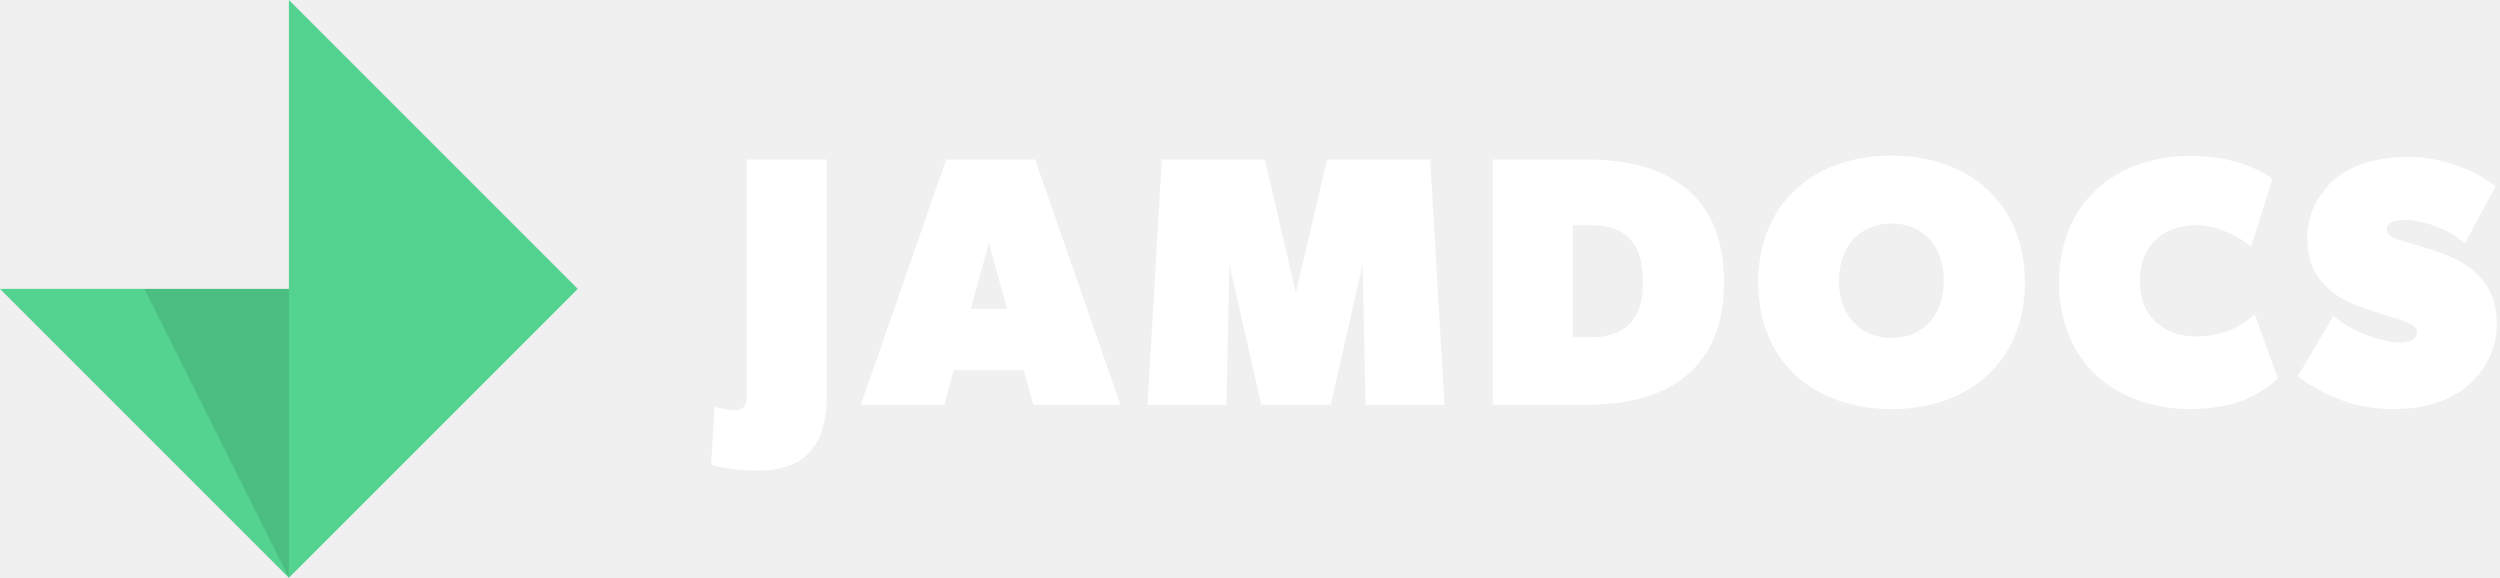
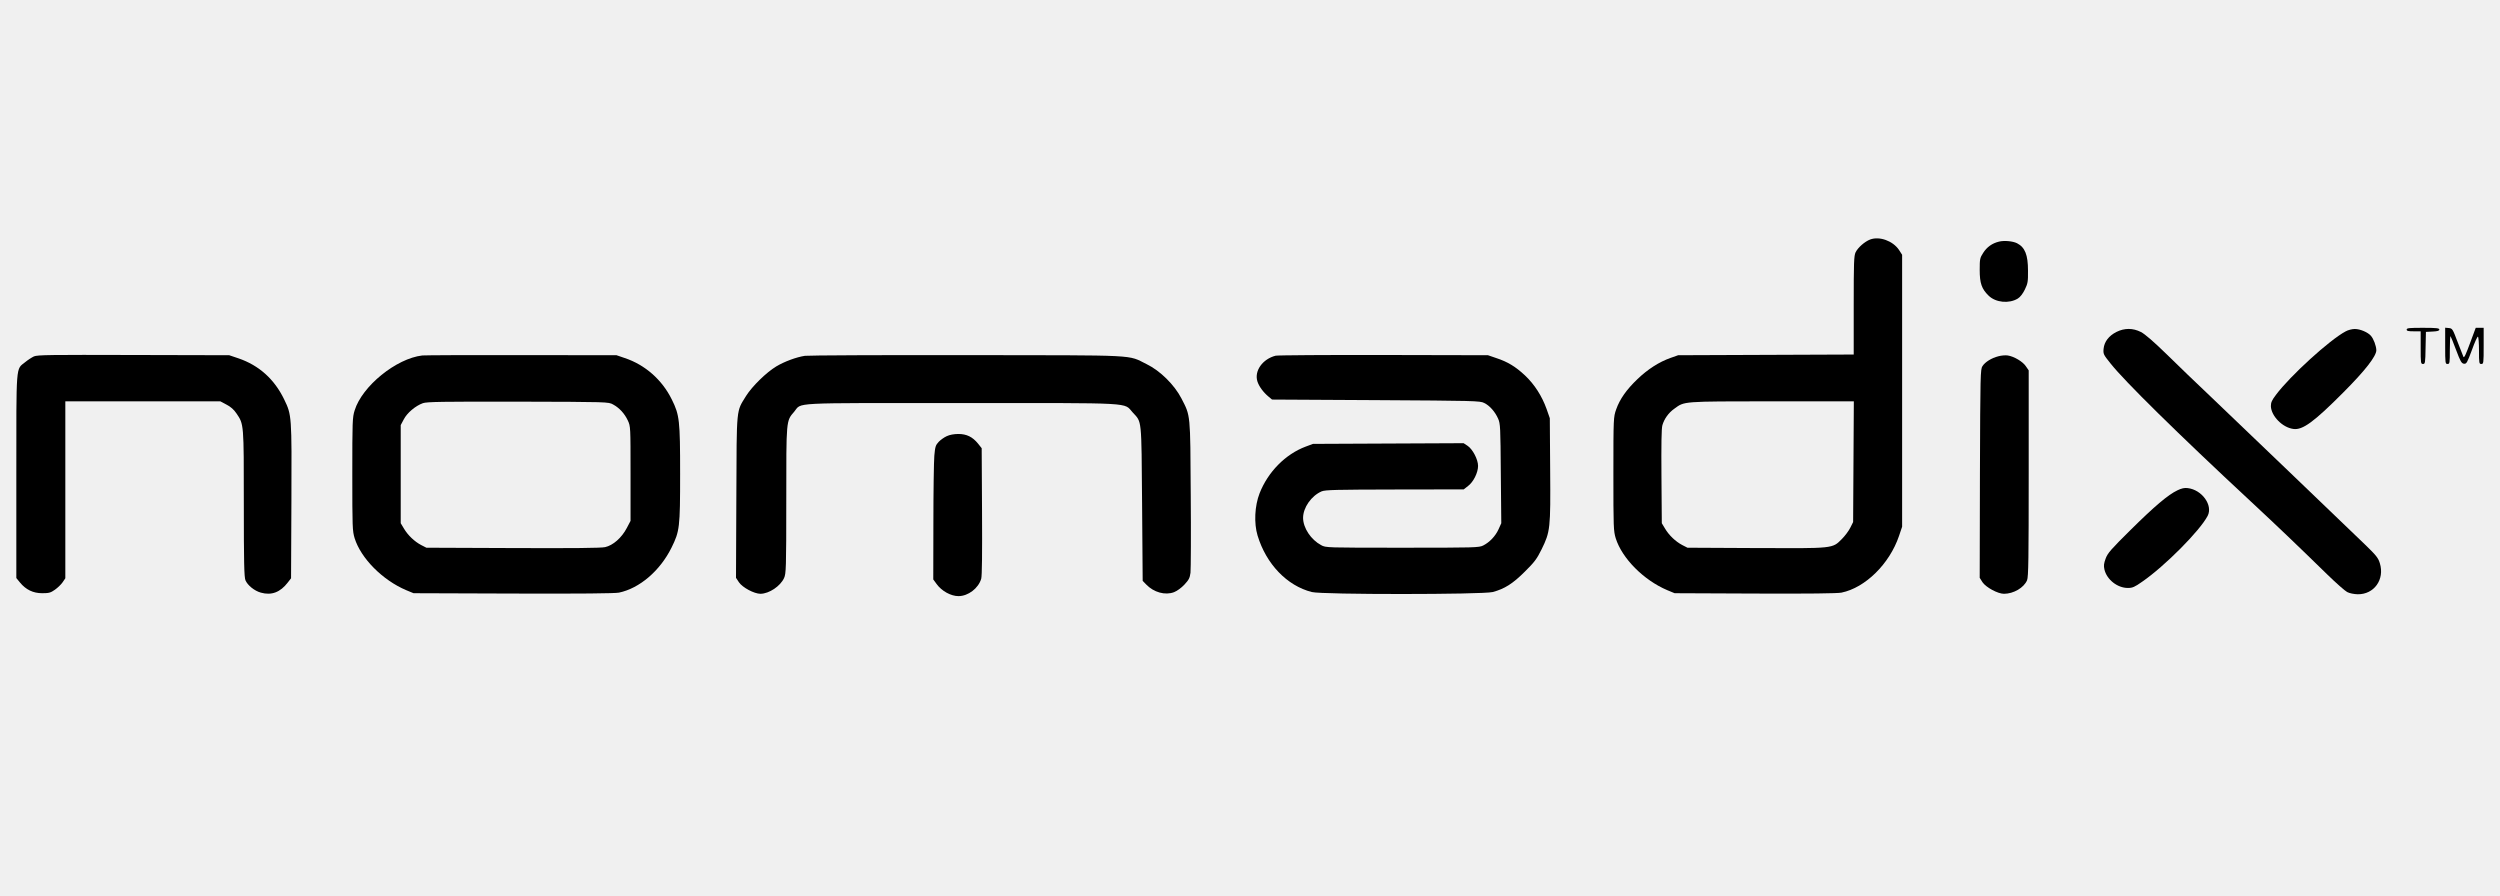
- <svg xmlns="http://www.w3.org/2000/svg" width="225" height="52" viewBox="0 0 225 52">
-   <path fill="#FFFFFF" fill-rule="nonzero" d="M74.4,14.352 L74.4,35.632 C74.4,40.432 72.16,42.352 68.16,42.352 C66.4,42.352 64.48,42.032 64,41.808 L64.32,36.592 C64.8,36.752 65.44,36.912 66.08,36.912 C66.72,36.912 67.2,36.752 67.2,35.632 L67.2,14.352 L74.4,14.352 Z M93.16,14.352 L100.84,36.432 L93,36.432 L92.136,33.328 L85.832,33.328 L85,36.432 L77.48,36.432 L85.16,14.352 L93.16,14.352 Z M87.368,27.792 L90.632,27.792 L89,21.872 L87.368,27.792 Z M128.72,14.352 L130,36.432 L122.896,36.432 L122.64,23.792 L119.76,36.432 L113.52,36.432 L110.64,23.792 L110.384,36.432 L103.28,36.432 L104.56,14.352 L113.84,14.352 L116.624,26.352 L119.44,14.352 L128.72,14.352 Z M155.16,25.392 C155.16,29.872 153.56,32.432 151.48,34.032 C149.4,35.632 146.52,36.432 142.68,36.432 L134.36,36.432 L134.36,14.352 L142.68,14.352 C146.52,14.352 149.4,15.152 151.48,16.752 C153.56,18.352 155.16,20.912 155.16,25.392 Z M147.864,25.392 C147.864,23.152 147.256,22.032 146.584,21.392 C145.944,20.752 144.824,20.272 143.224,20.272 L141.56,20.272 L141.56,30.352 L143.224,30.352 C144.824,30.352 145.944,29.872 146.584,29.232 C147.224,28.592 147.864,27.632 147.864,25.392 Z M182.24,25.424 C182.24,32.624 177.12,36.816 170.24,36.816 C163.36,36.816 158.24,32.624 158.24,25.424 C158.24,18.224 163.36,14 170.24,14 C177.12,14 182.24,18.224 182.24,25.424 Z M174.944,25.264 C174.944,22.224 173.12,20.112 170.24,20.112 C167.36,20.112 165.504,22.224 165.504,25.264 C165.504,28.304 167.36,30.416 170.24,30.416 C173.12,30.416 174.944,28.304 174.944,25.264 Z M202.92,28.272 L205,34.032 C204.2,34.832 201.96,36.816 197.16,36.816 C190.6,36.816 185.32,32.784 185.32,25.424 C185.32,18.064 190.6,14.032 197.16,14.032 C202.12,14.032 204.52,16.112 204.52,16.112 L202.6,22.192 C202.6,22.192 200.36,20.272 197.64,20.272 C194.92,20.272 192.584,21.872 192.584,25.328 C192.584,28.752 195.08,30.288 197.64,30.288 C200.2,30.288 201.96,29.232 202.92,28.272 Z M224.72,29.168 C224.72,31.472 223.6,33.552 221.84,34.928 C220.08,36.272 217.872,36.816 215.312,36.816 C212.752,36.816 209.808,36.112 206.8,33.872 L210,28.432 C212.048,30.16 214.928,30.832 215.888,30.832 C216.848,30.832 217.52,30.544 217.52,29.904 C217.52,29.264 216.72,29.008 215.92,28.752 C215.12,28.528 213.36,27.952 212.72,27.728 C212.08,27.472 210.8,27.056 209.68,26.096 C208.56,25.136 207.664,23.792 207.664,21.392 C207.664,18.992 208.912,17.136 210.224,16.048 C211.568,14.928 213.776,14.128 216.72,14.128 C219.664,14.128 222.672,15.184 224.592,16.784 L221.84,21.904 C220.176,20.432 217.744,19.792 216.592,19.792 C215.44,19.792 214.8,20.016 214.8,20.688 C214.8,21.328 215.824,21.552 216.336,21.712 C216.848,21.872 218.192,22.256 218.96,22.512 C219.728,22.768 221.52,23.408 222.64,24.368 C223.76,25.328 224.72,26.832 224.72,29.168 Z" />
-   <polygon fill="#54D28F" points="0 26 26 52 52 26 26 0 26 26" />
-   <polygon fill="#000" points="26 26 26 52 13 26" opacity=".1" />
+ <svg xmlns="http://www.w3.org/2000/svg" version="1.0" width="2143pt" height="768pt" viewBox="0 0 2143 768" preserveAspectRatio="xMidYMid meet">
+   <g transform="translate(0,768) scale(0.1,-0.1)" fill="#000000" stroke="none">
+     <path d="M16031 5627 c-47 -18 -105 -69 -125 -110 -14 -31 -16 -86 -16 -456 l0 -420 -752 -3 -753 -3 -65 -23 c-99 -35 -195 -97 -283 -181 -95 -91 -152 -172 -183 -260 -23 -66 -24 -69 -24 -552 0 -461 1 -490 20 -553 54 -172 239 -359 442 -445 l63 -26 689 -3 c460 -2 707 1 741 8 205 42 412 247 493 485 l27 80 0 1166 0 1165 -27 42 c-52 77 -167 119 -247 89z m-143 -1904 l-3 -518 -24 -48 c-13 -27 -46 -71 -73 -98 -82 -82 -66 -80 -739 -77 l-584 3 -45 23 c-57 30 -114 84 -148 142 l-27 45 -3 400 c-2 279 0 412 8 440 16 55 53 107 103 142 88 64 62 62 835 63 l703 0 -3 -517z" />
+     <path d="M17136 5609 c-59 -14 -105 -47 -137 -98 -27 -42 -29 -52 -29 -145 0 -114 17 -163 77 -221 61 -59 175 -70 250 -24 20 12 43 42 60 77 25 52 28 67 27 162 0 136 -26 200 -94 235 -36 18 -109 25 -154 14z" />
+     <path d="M20630 4855 c0 -12 13 -15 60 -15 l60 0 0 -140 c0 -133 1 -140 20 -140 18 0 20 8 22 138 l3 137 58 3 c42 2 57 7 57 17 0 12 -24 15 -140 15 -118 0 -140 -2 -140 -15z" />
+     <path d="M20960 4716 c0 -149 1 -156 20 -156 19 0 20 7 20 122 0 67 3 119 6 116 3 -3 25 -57 48 -119 37 -98 46 -114 67 -117 22 -2 27 7 68 117 24 67 47 118 52 115 5 -3 9 -57 9 -120 0 -107 1 -114 20 -114 19 0 20 7 20 155 l0 155 -34 0 -34 0 -42 -113 c-43 -117 -56 -145 -63 -137 -2 3 -24 59 -49 125 -44 116 -46 120 -77 123 l-31 3 0 -155z" />
+     <path d="M18143 4835 c-66 -33 -105 -84 -111 -144 -4 -45 -2 -50 59 -126 121 -153 570 -595 1199 -1180 224 -208 403 -379 660 -630 75 -73 151 -140 170 -150 21 -11 58 -18 90 -19 141 -2 233 127 190 266 -14 46 -31 67 -126 159 -179 173 -1114 1069 -1329 1274 -110 104 -277 264 -370 356 -114 111 -188 175 -223 193 -69 35 -140 35 -209 1z" />
+     <path d="M20106 4839 c-137 -73 -474 -380 -596 -543 -36 -47 -44 -66 -44 -98 3 -84 99 -183 193 -195 79 -11 176 60 426 311 188 188 285 313 285 364 -1 37 -24 99 -47 124 -26 30 -92 58 -138 58 -22 0 -58 -9 -79 -21z" />
+     <path d="M291 4625 c-19 -9 -53 -31 -76 -50 -80 -65 -75 3 -75 -977 l0 -873 31 -38 c51 -62 113 -92 191 -92 58 0 72 4 109 30 24 17 54 46 66 64 l23 34 0 758 0 759 664 0 664 0 53 -28 c37 -19 64 -43 86 -76 64 -94 63 -86 63 -773 0 -507 3 -630 14 -657 18 -43 77 -91 132 -106 91 -26 167 3 231 87 l28 36 3 661 c3 734 3 738 -62 872 -84 174 -216 292 -391 352 l-80 27 -820 2 c-714 2 -824 1 -854 -12z" />
+     <path d="M3620 4633 c-224 -26 -516 -263 -580 -471 -19 -60 -20 -94 -20 -547 0 -457 1 -486 20 -549 54 -172 239 -359 442 -445 l63 -26 855 -3 c579 -2 871 1 906 8 176 37 351 186 450 385 70 142 74 171 74 633 0 459 -5 504 -71 637 -83 169 -229 298 -404 356 l-70 24 -815 1 c-448 1 -831 -1 -850 -3z m1635 -420 c54 -29 99 -78 127 -138 23 -50 23 -53 23 -455 l0 -405 -32 -61 c-44 -84 -118 -149 -186 -164 -37 -8 -270 -10 -792 -8 l-740 3 -45 23 c-57 30 -114 84 -148 142 l-27 45 0 420 0 421 26 49 c28 55 100 116 164 139 34 12 163 14 815 13 774 -2 775 -2 815 -24z" />
+     <path d="M6900 4630 c-73 -11 -176 -49 -246 -91 -85 -51 -207 -171 -258 -252 -86 -140 -81 -84 -84 -866 l-3 -694 25 -38 c30 -45 131 -99 185 -99 74 1 170 65 202 135 17 37 19 80 19 665 0 696 -2 680 68 761 69 81 -64 74 1432 74 1511 0 1389 7 1470 -81 79 -86 74 -40 80 -781 l5 -662 30 -31 c65 -68 163 -95 239 -66 26 10 63 37 89 65 38 41 46 56 52 102 3 30 5 333 2 674 -4 695 -1 667 -80 820 -60 116 -182 237 -297 293 -169 83 -41 76 -1540 78 -734 1 -1360 -2 -1390 -6z" />
+     <path d="M10935 4631 c-111 -28 -184 -129 -157 -219 13 -43 51 -95 96 -132 l30 -25 891 -5 c842 -5 892 -6 927 -24 48 -23 94 -76 120 -135 19 -43 20 -72 23 -471 l4 -425 -23 -51 c-27 -60 -77 -112 -132 -140 -37 -18 -66 -19 -694 -19 -653 0 -655 0 -695 22 -88 47 -154 147 -155 233 0 89 71 190 159 228 31 13 123 15 627 16 l591 1 37 29 c46 34 86 115 86 172 0 55 -46 143 -89 172 l-35 23 -645 -3 -646 -3 -62 -23 c-174 -65 -324 -217 -396 -401 -42 -108 -49 -256 -17 -362 74 -244 252 -430 465 -484 89 -23 1462 -22 1550 0 102 27 173 72 276 175 82 81 103 109 143 190 75 153 78 177 74 685 l-3 440 -28 80 c-39 109 -103 210 -185 287 -80 75 -149 117 -247 149 l-70 24 -895 2 c-492 1 -908 -2 -925 -6z" />
+     <path d="M17130 4626 c-59 -15 -113 -49 -136 -84 -18 -26 -19 -70 -22 -921 l-2 -894 24 -38 c30 -44 131 -99 184 -99 82 0 171 52 198 116 12 28 14 190 14 916 l0 883 -24 35 c-26 40 -102 85 -156 93 -19 3 -55 0 -80 -7z" />
+     <path d="M8115 3941 c-22 -10 -53 -32 -69 -49 -26 -28 -30 -41 -37 -119 -4 -48 -8 -307 -8 -574 l-1 -486 30 -41 c42 -58 121 -102 186 -102 83 0 171 67 195 149 7 24 9 219 7 578 l-3 541 -31 39 c-47 58 -98 83 -169 83 -37 0 -75 -7 -100 -19z" />
+     <path d="M18665 3477 c-80 -38 -196 -136 -403 -341 -166 -164 -195 -197 -212 -243 -16 -43 -18 -62 -11 -94 20 -87 111 -159 201 -159 40 0 58 8 122 53 195 134 496 438 562 565 47 91 -49 224 -171 238 -27 4 -53 -2 -88 -19z" />
+   </g>
</svg>
